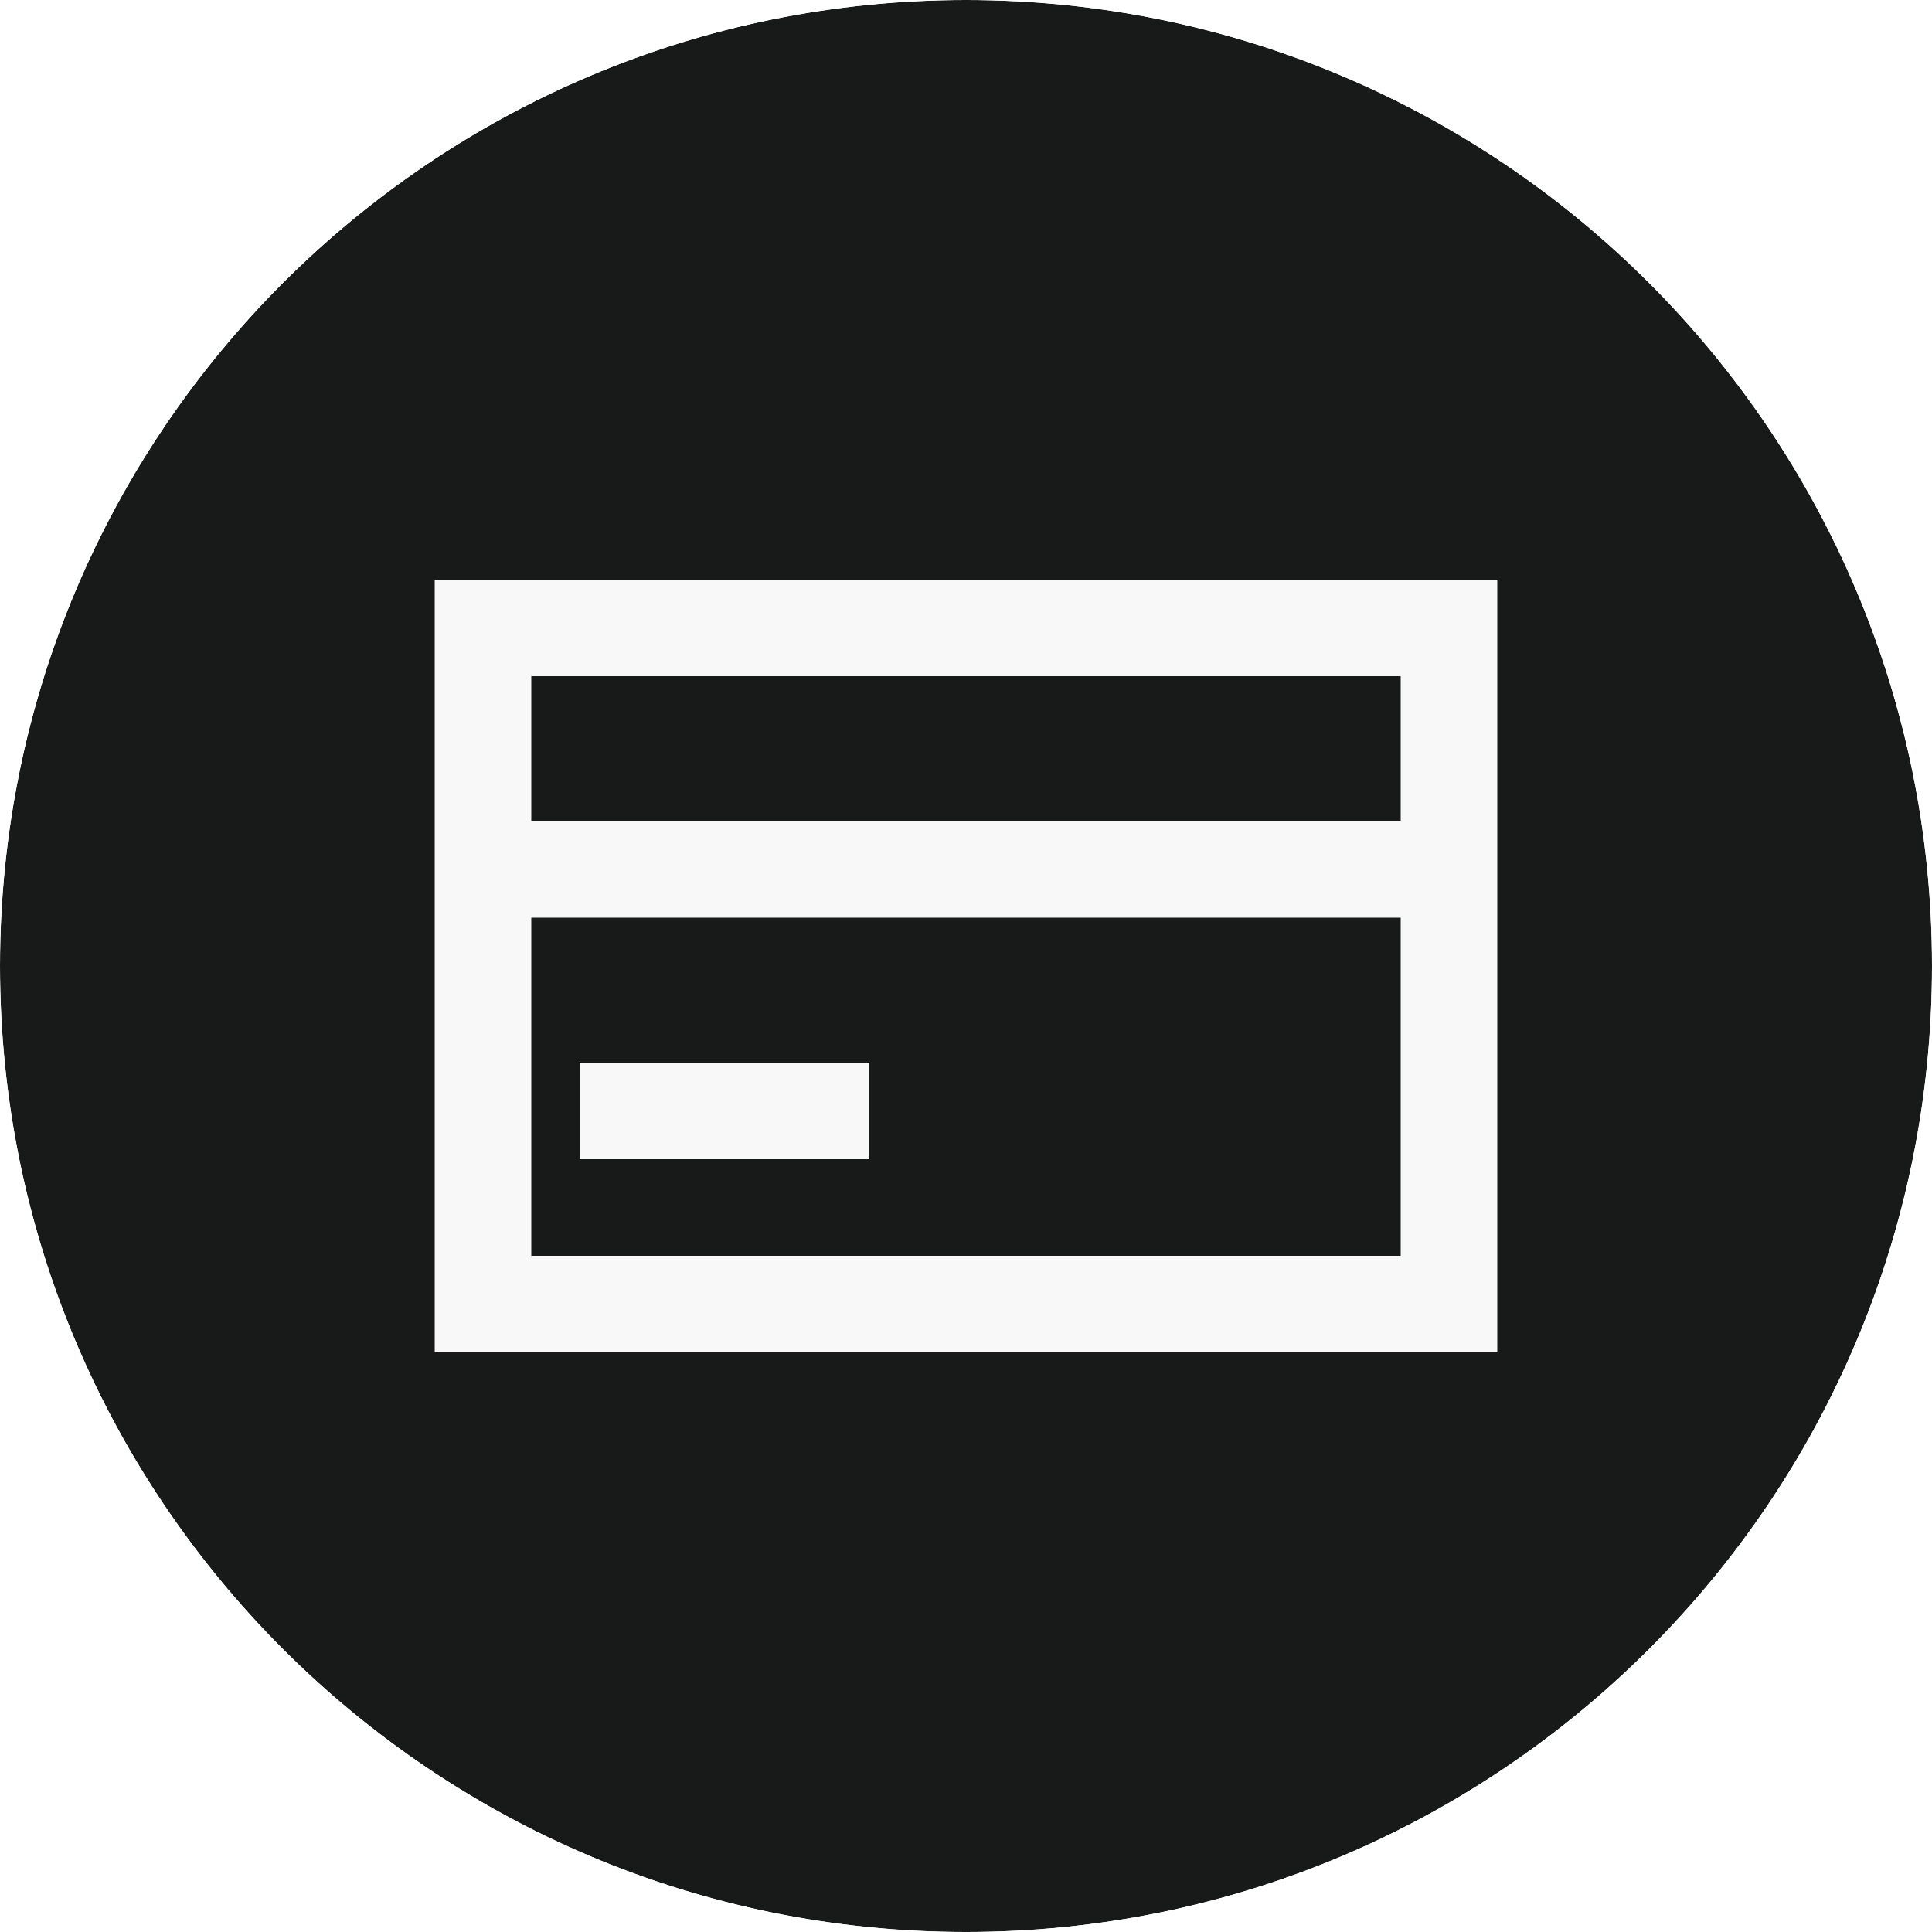
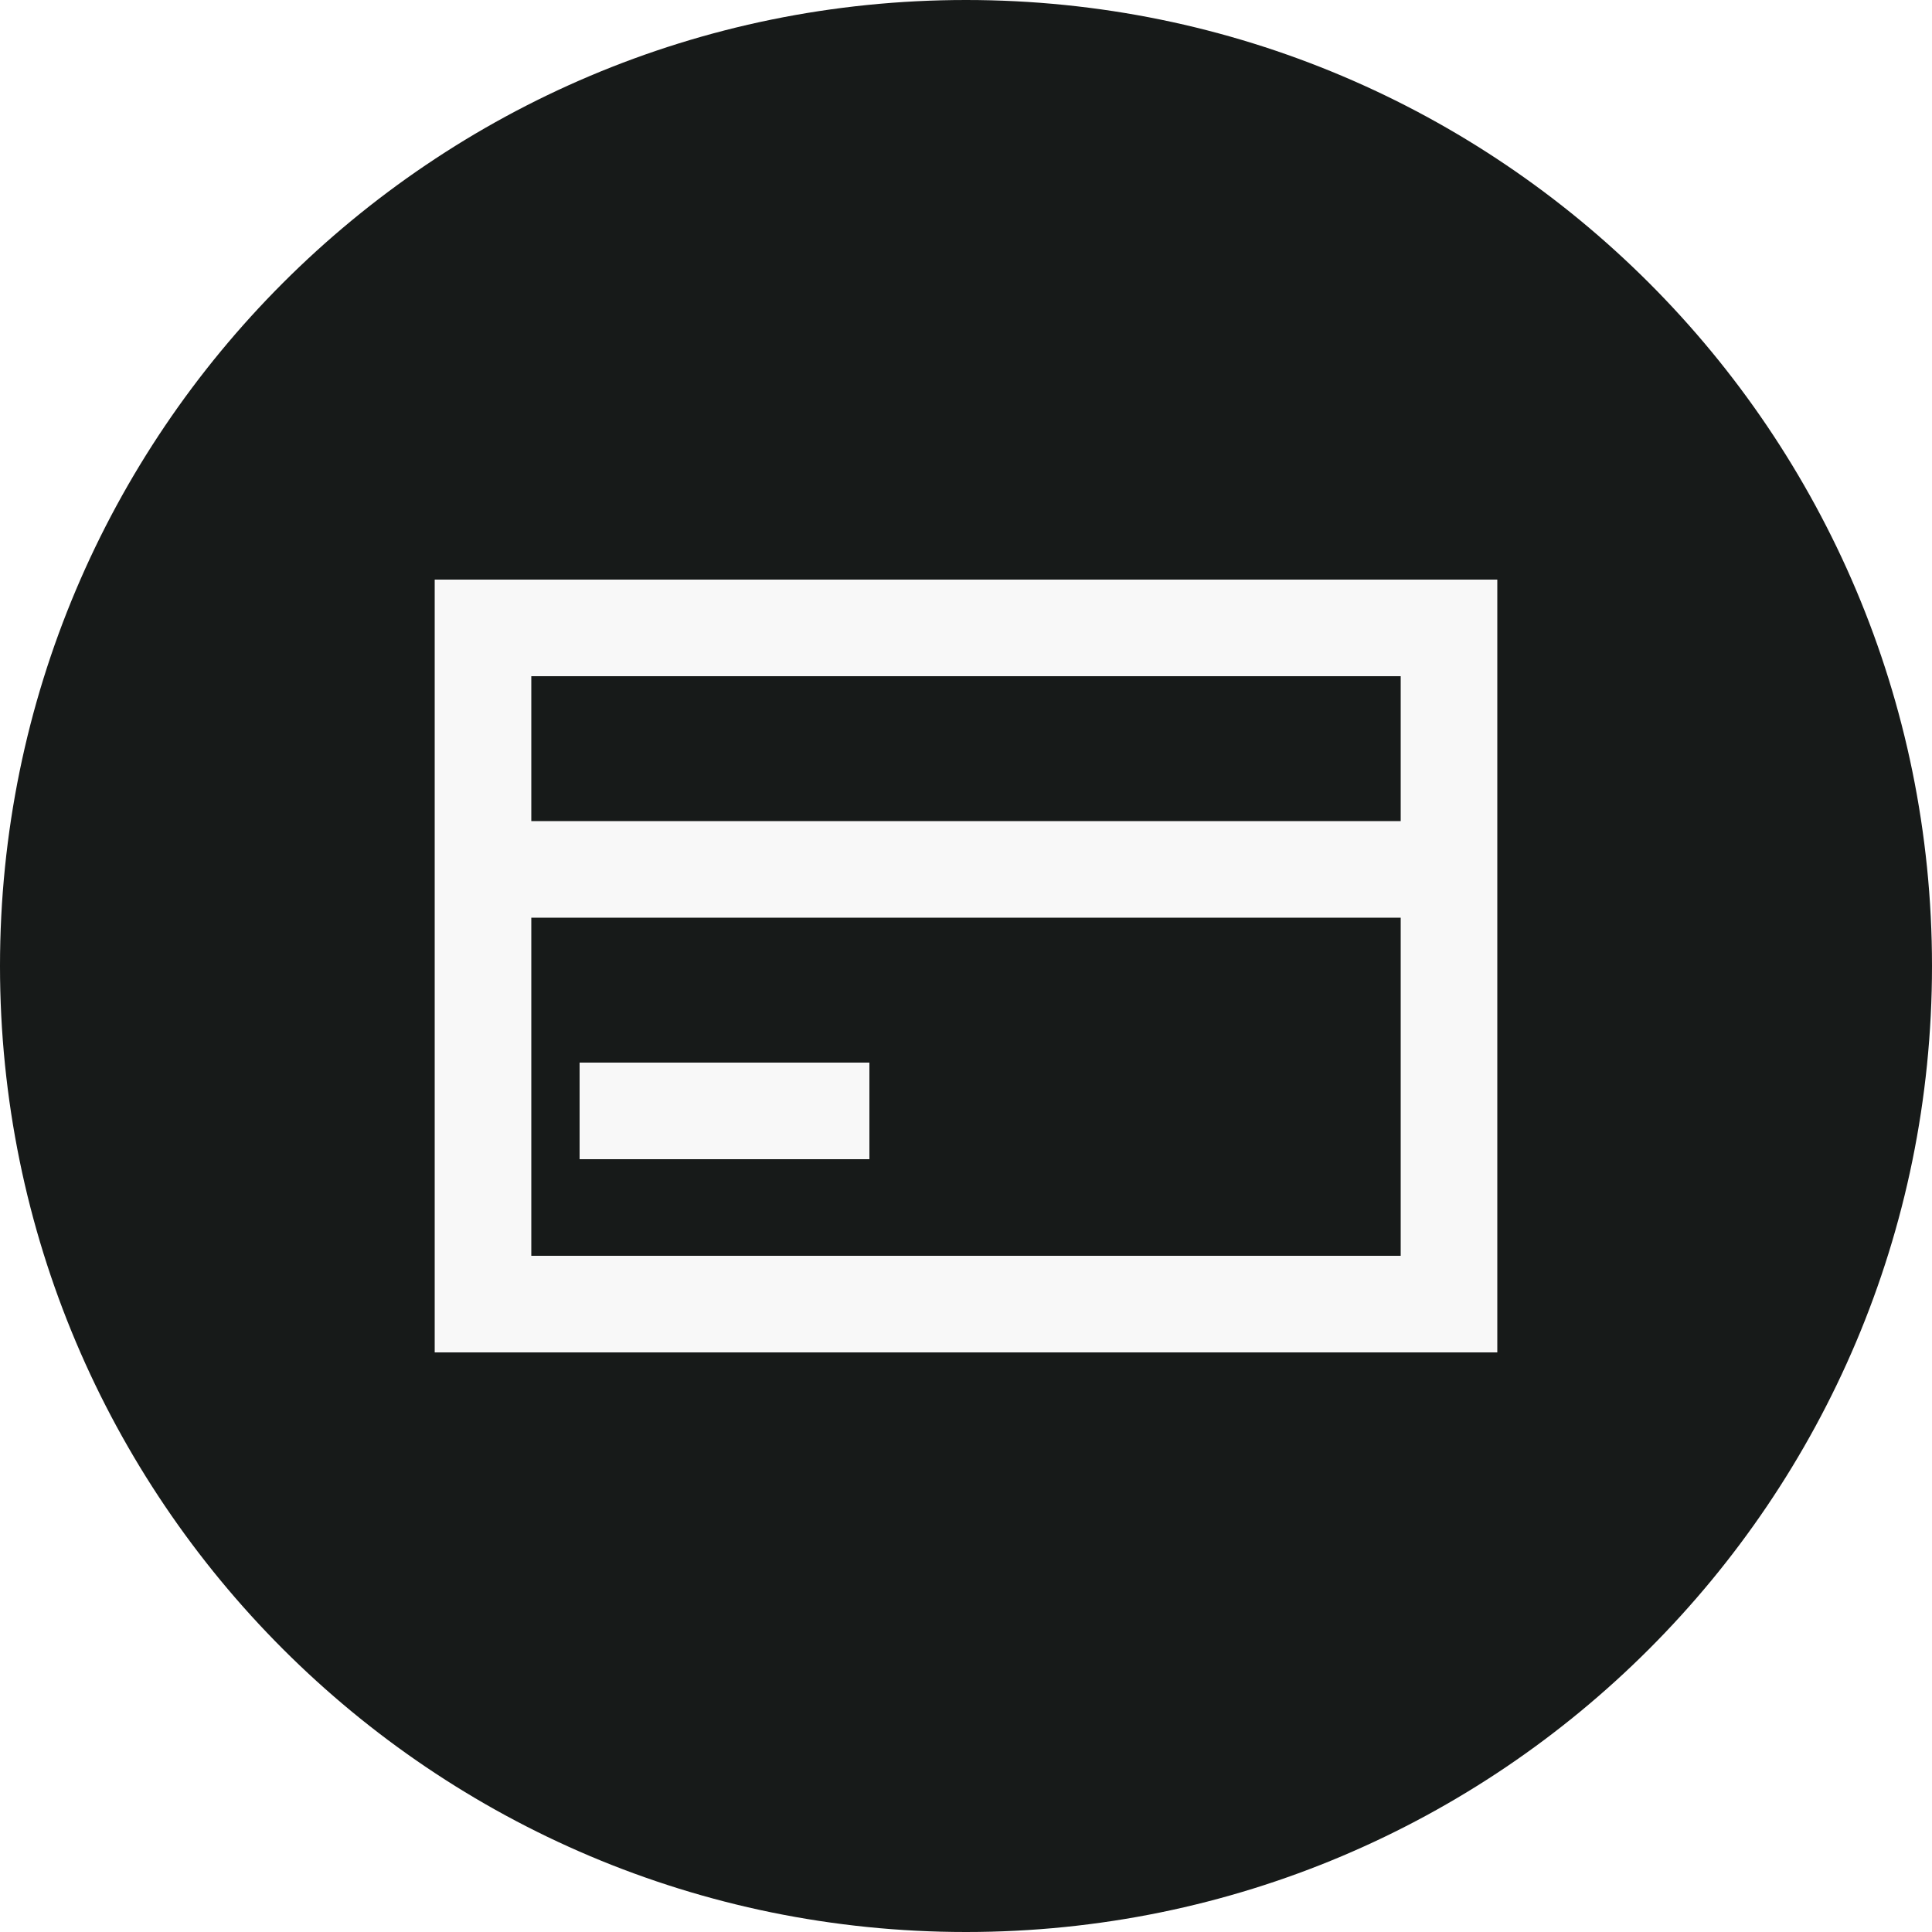
<svg xmlns="http://www.w3.org/2000/svg" width="40" height="40" viewBox="0 0 40 40" fill="none">
-   <mask id="mask0_140_20278" style="mask-type:alpha" maskUnits="userSpaceOnUse" x="0" y="0" width="40" height="40">
-     <circle cx="20" cy="20" r="20" fill="#51F2AE" />
-   </mask>
-   <g mask="url(#mask0_140_20278)">
-     <circle cx="20" cy="20" r="20" fill="#171A19" />
-     <rect x="10" y="13" width="20" height="14" stroke="#F8F8F8" stroke-width="2" />
-     <line x1="10" y1="18" x2="30" y2="18" stroke="#F8F8F8" stroke-width="2" />
-     <line x1="12" y1="23" x2="18" y2="23" stroke="#F8F8F8" stroke-width="2" />
-   </g>
+   <circle cx="20" cy="20" r="20" fill="#171A19" />
+   <rect x="10" y="13" width="20" height="14" stroke="#F8F8F8" stroke-width="2" />
+   <line x1="10" y1="18" x2="30" y2="18" stroke="#F8F8F8" stroke-width="2" />
+   <line x1="12" y1="23" x2="18" y2="23" stroke="#F8F8F8" stroke-width="2" />
</svg>
